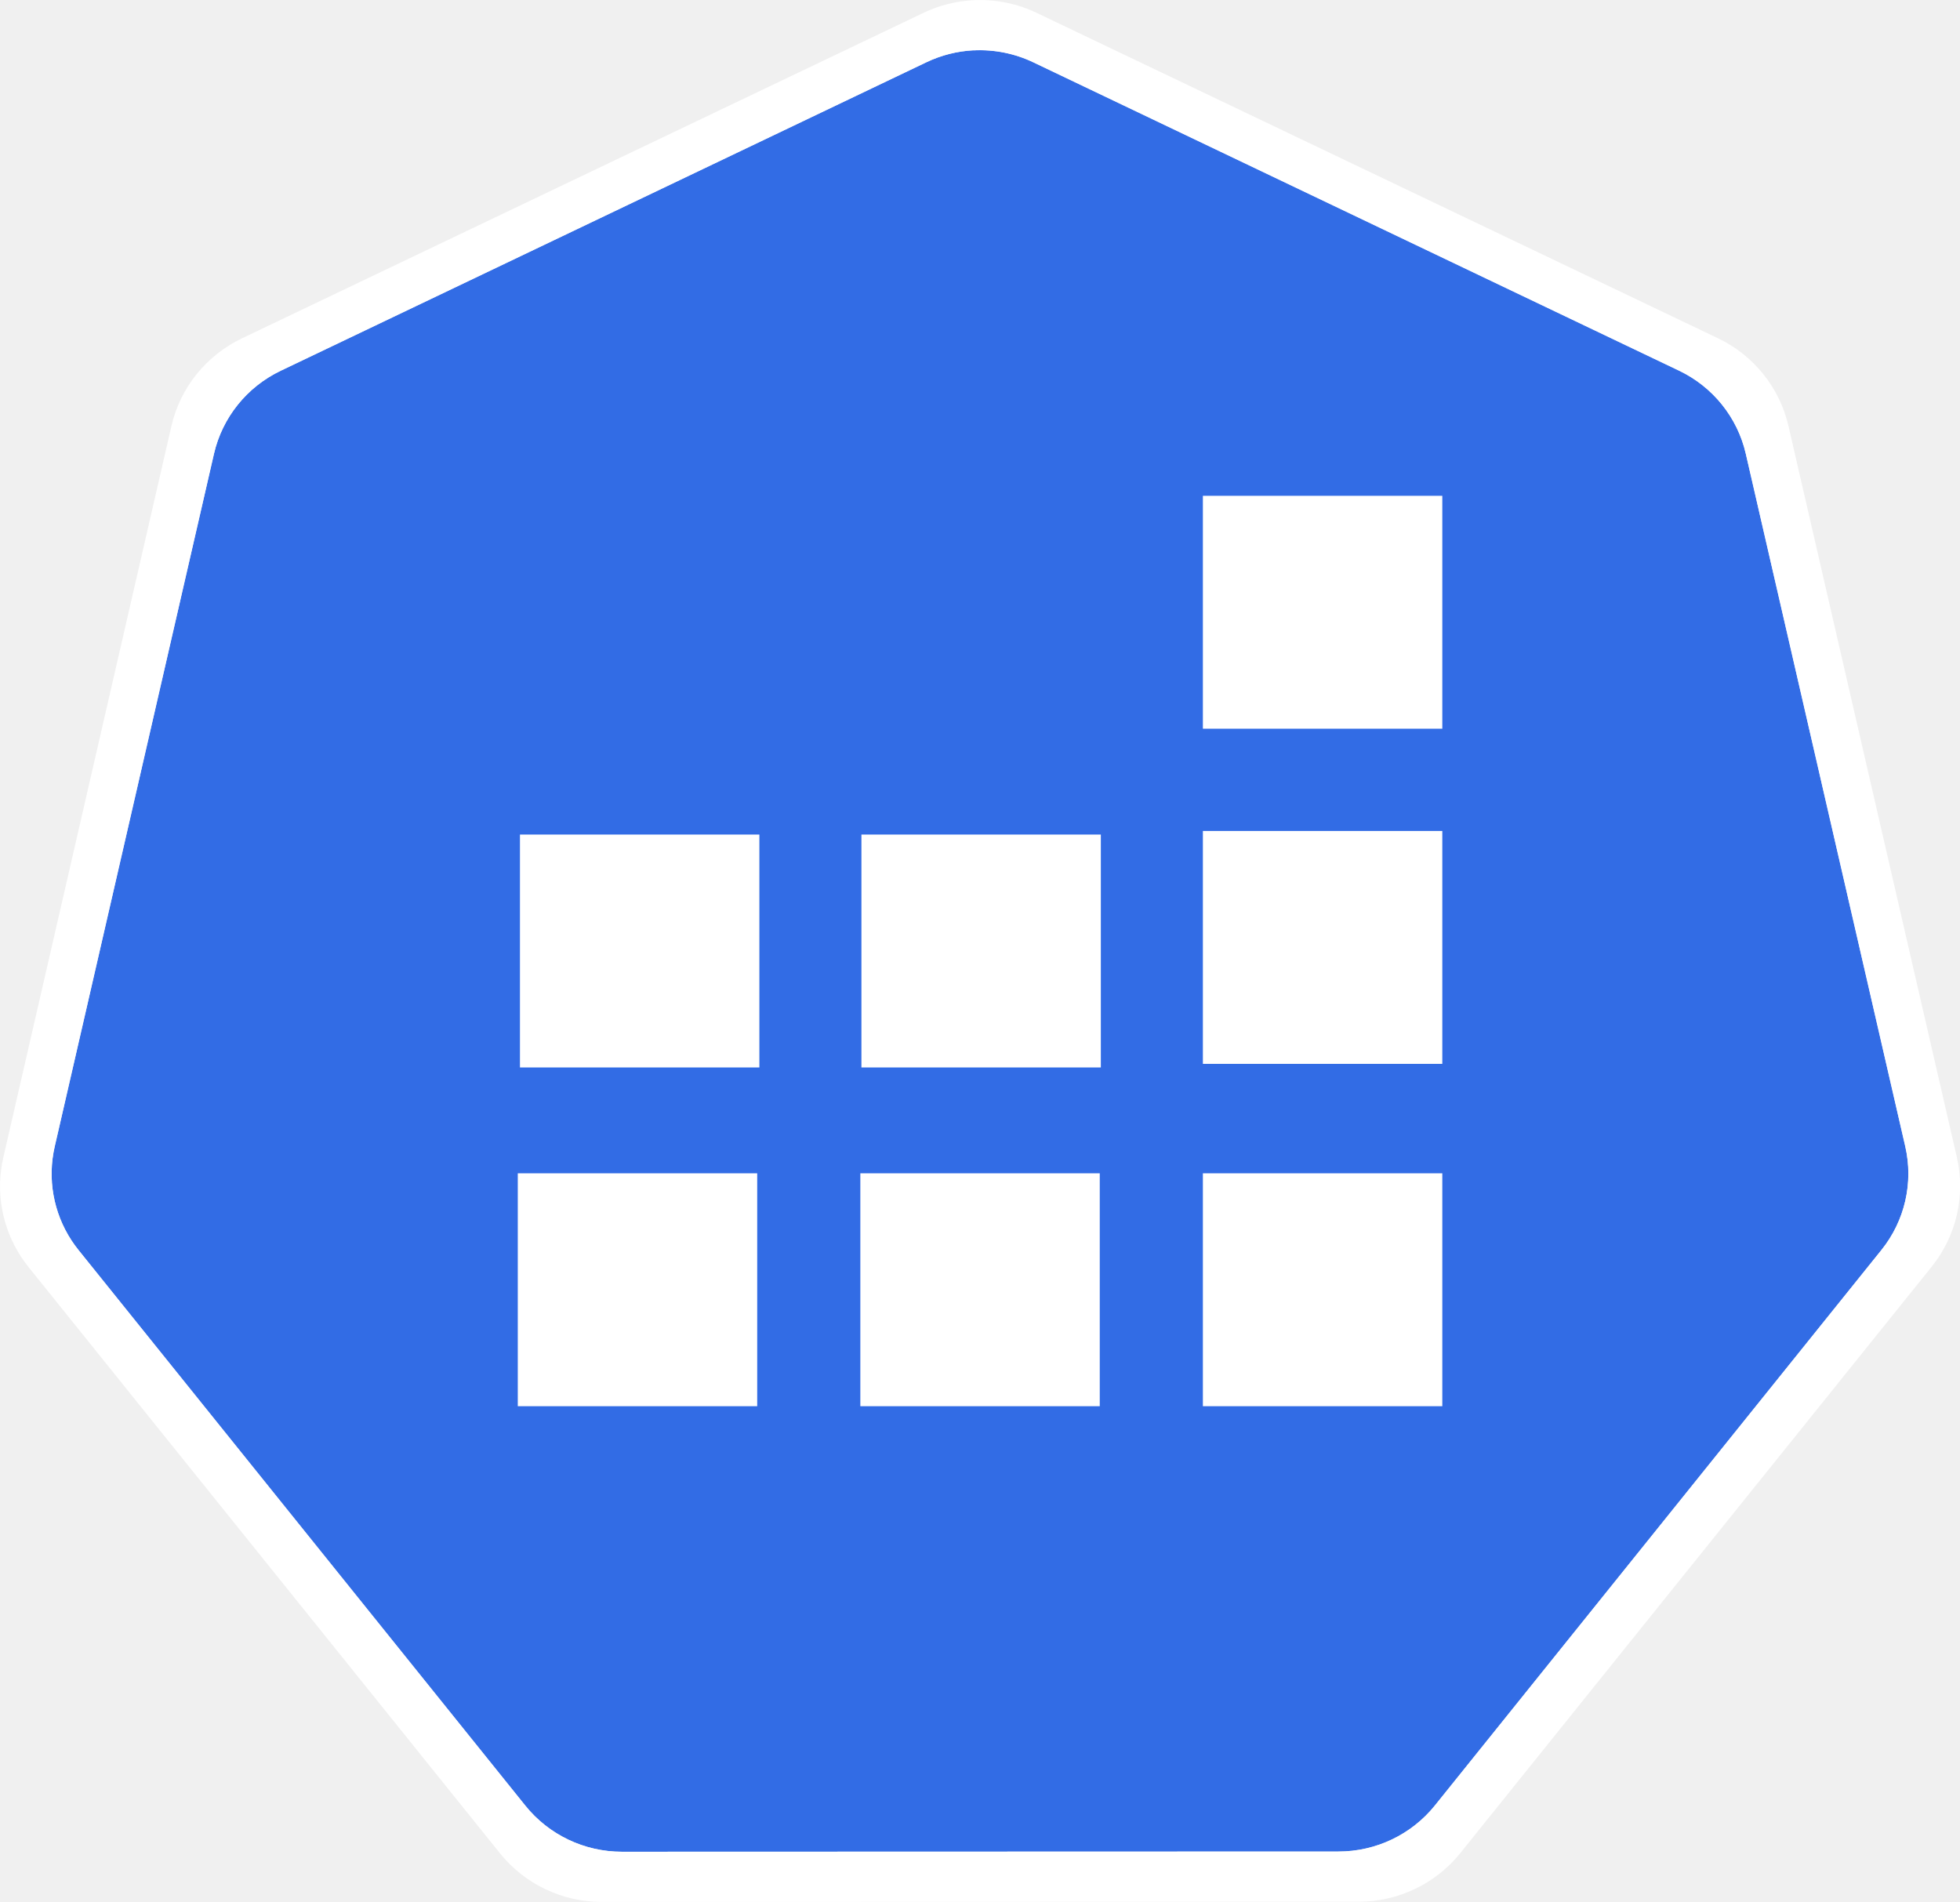
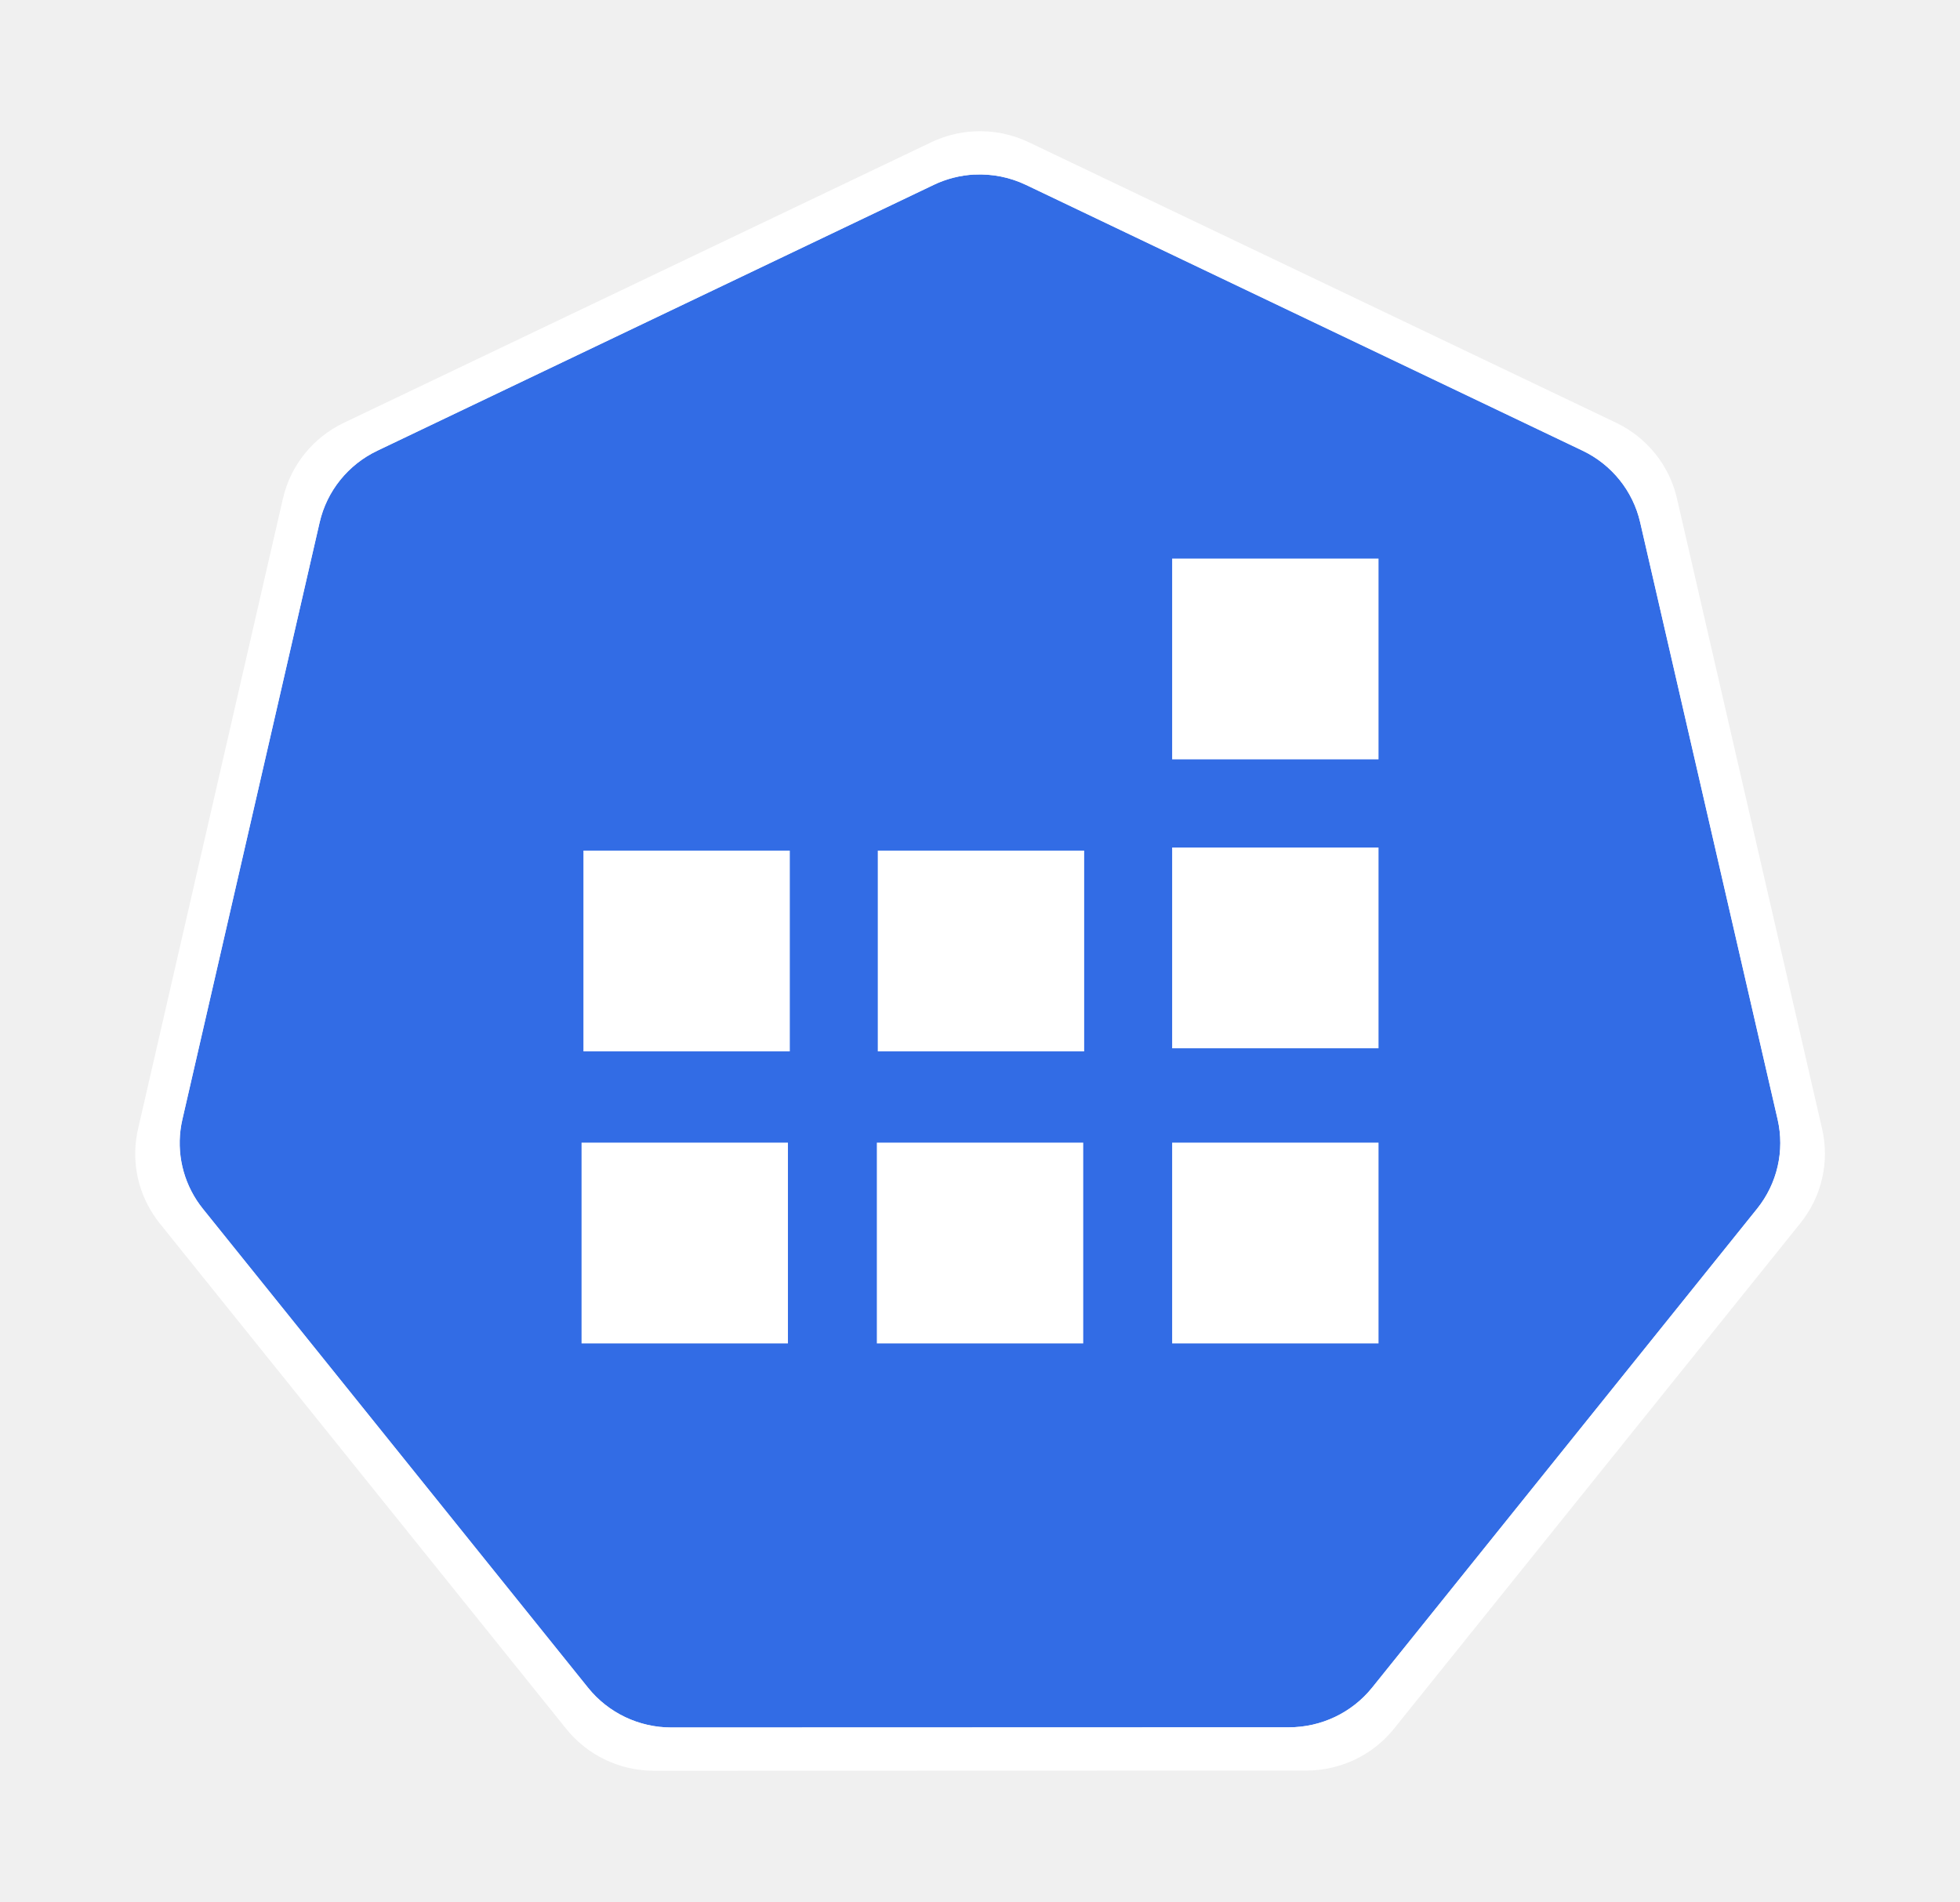
- <svg xmlns="http://www.w3.org/2000/svg" width="18.035mm" height="17.5mm" viewBox="0 0 18.035 17.5" version="1.1" id="svg13826">
+ <svg xmlns="http://www.w3.org/2000/svg" width="18.035mm" height="17.5mm" viewBox="-1.443 -1.4 20.921 20.3" version="1.1" id="svg13826">
  <defs id="defs13820" />
  <g id="layer1" transform="translate(-0.9926264,-1.174181)">
    <g id="g70" transform="matrix(1.014889,0,0,1.014889,16.90215,-2.698726)">
      <path id="path3055" d="m -6.849,4.272 a 1.119,1.11 0 0 0 -0.429,0.109 l -5.852,2.796 a 1.119,1.11 0 0 0 -0.606,0.753 l -1.444,6.281 a 1.119,1.11 0 0 0 0.152,0.851 1.119,1.11 0 0 0 0.064,0.088 l 4.051,5.037 a 1.119,1.11 0 0 0 0.875,0.418 l 6.496,-0.002 a 1.119,1.11 0 0 0 0.875,-0.417 L 1.382,15.149 A 1.119,1.11 0 0 0 1.598,14.21 L 0.152,7.929 A 1.119,1.11 0 0 0 -0.453,7.176 L -6.307,4.381 A 1.119,1.11 0 0 0 -6.849,4.272 Z" fill="#326ce5" fill-opacity="1" stroke="none" stroke-width="0" stroke-dasharray="none" stroke-opacity="1" />
      <path id="path3054-2-9" d="M -6.852,3.818 A 1.181,1.172 0 0 0 -7.304,3.933 l -6.179,2.951 a 1.181,1.172 0 0 0 -0.639,0.795 l -1.524,6.631 a 1.181,1.172 0 0 0 0.16,0.899 1.181,1.172 0 0 0 0.067,0.093 l 4.276,5.317 a 1.181,1.172 0 0 0 0.924,0.441 l 6.858,-0.002 a 1.181,1.172 0 0 0 0.924,-0.44 l 4.275,-5.318 a 1.181,1.172 0 0 0 0.228,-0.991 L 0.539,7.678 A 1.181,1.172 0 0 0 -0.1,6.883 L -6.279,3.932 A 1.181,1.172 0 0 0 -6.852,3.818 Z m 0.003,0.455 a 1.119,1.11 0 0 1 0.543,0.109 l 5.853,2.795 A 1.119,1.11 0 0 1 0.152,7.929 L 1.598,14.21 a 1.119,1.11 0 0 1 -0.216,0.939 l -4.049,5.037 a 1.119,1.11 0 0 1 -0.875,0.417 l -6.496,0.002 a 1.119,1.11 0 0 1 -0.875,-0.418 l -4.051,-5.037 a 1.119,1.11 0 0 1 -0.064,-0.088 1.119,1.11 0 0 1 -0.152,-0.851 l 1.444,-6.281 a 1.119,1.11 0 0 1 0.606,-0.753 l 5.852,-2.796 a 1.119,1.11 0 0 1 0.429,-0.109 z" font-size="medium" font-family="Sans" text-anchor="start" fill="#ffffff" fill-opacity="1" fill-rule="nonzero" stroke="none" stroke-width="0" stroke-dasharray="none" />
    </g>
    <g id="g3345" transform="translate(0.3040563,1.092311)">
      <rect y="10.878" x="5.453" height="2.143" width="2.203" id="rect8971" opacity="1" fill="#ffffff" fill-opacity="1" fill-rule="nonzero" stroke="none" stroke-width="0.709" stroke-linecap="butt" stroke-linejoin="round" stroke-dasharray="1.418, 1.418" stroke-opacity="1" />
      <rect id="rect8973" width="2.203" height="2.143" x="8.605" y="10.878" opacity="1" fill="#ffffff" fill-opacity="1" fill-rule="nonzero" stroke="none" stroke-width="0.709" stroke-linecap="butt" stroke-linejoin="round" stroke-dasharray="1.418, 1.418" stroke-opacity="1" />
      <rect y="10.878" x="11.757" height="2.143" width="2.203" id="rect8975" opacity="1" fill="#ffffff" fill-opacity="1" fill-rule="nonzero" stroke="none" stroke-width="0.709" stroke-linecap="butt" stroke-linejoin="round" stroke-dasharray="1.418, 1.418" stroke-opacity="1" />
      <rect id="rect8977" width="2.203" height="2.143" x="11.757" y="7.728" opacity="1" fill="#ffffff" fill-opacity="1" fill-rule="nonzero" stroke="none" stroke-width="0.709" stroke-linecap="butt" stroke-linejoin="round" stroke-dasharray="1.418, 1.418" stroke-opacity="1" />
      <rect y="7.761" x="8.615" height="2.143" width="2.203" id="rect8979" opacity="1" fill="#ffffff" fill-opacity="1" fill-rule="nonzero" stroke="none" stroke-width="0.709" stroke-linecap="butt" stroke-linejoin="round" stroke-dasharray="1.418, 1.418" stroke-opacity="1" />
      <rect id="rect8981" width="2.203" height="2.143" x="5.473" y="7.761" opacity="1" fill="#ffffff" fill-opacity="1" fill-rule="nonzero" stroke="none" stroke-width="0.709" stroke-linecap="butt" stroke-linejoin="round" stroke-dasharray="1.418, 1.418" stroke-opacity="1" />
      <rect y="4.644" x="11.757" height="2.143" width="2.203" id="rect8983" opacity="1" fill="#ffffff" fill-opacity="1" fill-rule="nonzero" stroke="none" stroke-width="0.709" stroke-linecap="butt" stroke-linejoin="round" stroke-dasharray="1.418, 1.418" stroke-opacity="1" />
    </g>
  </g>
</svg>
